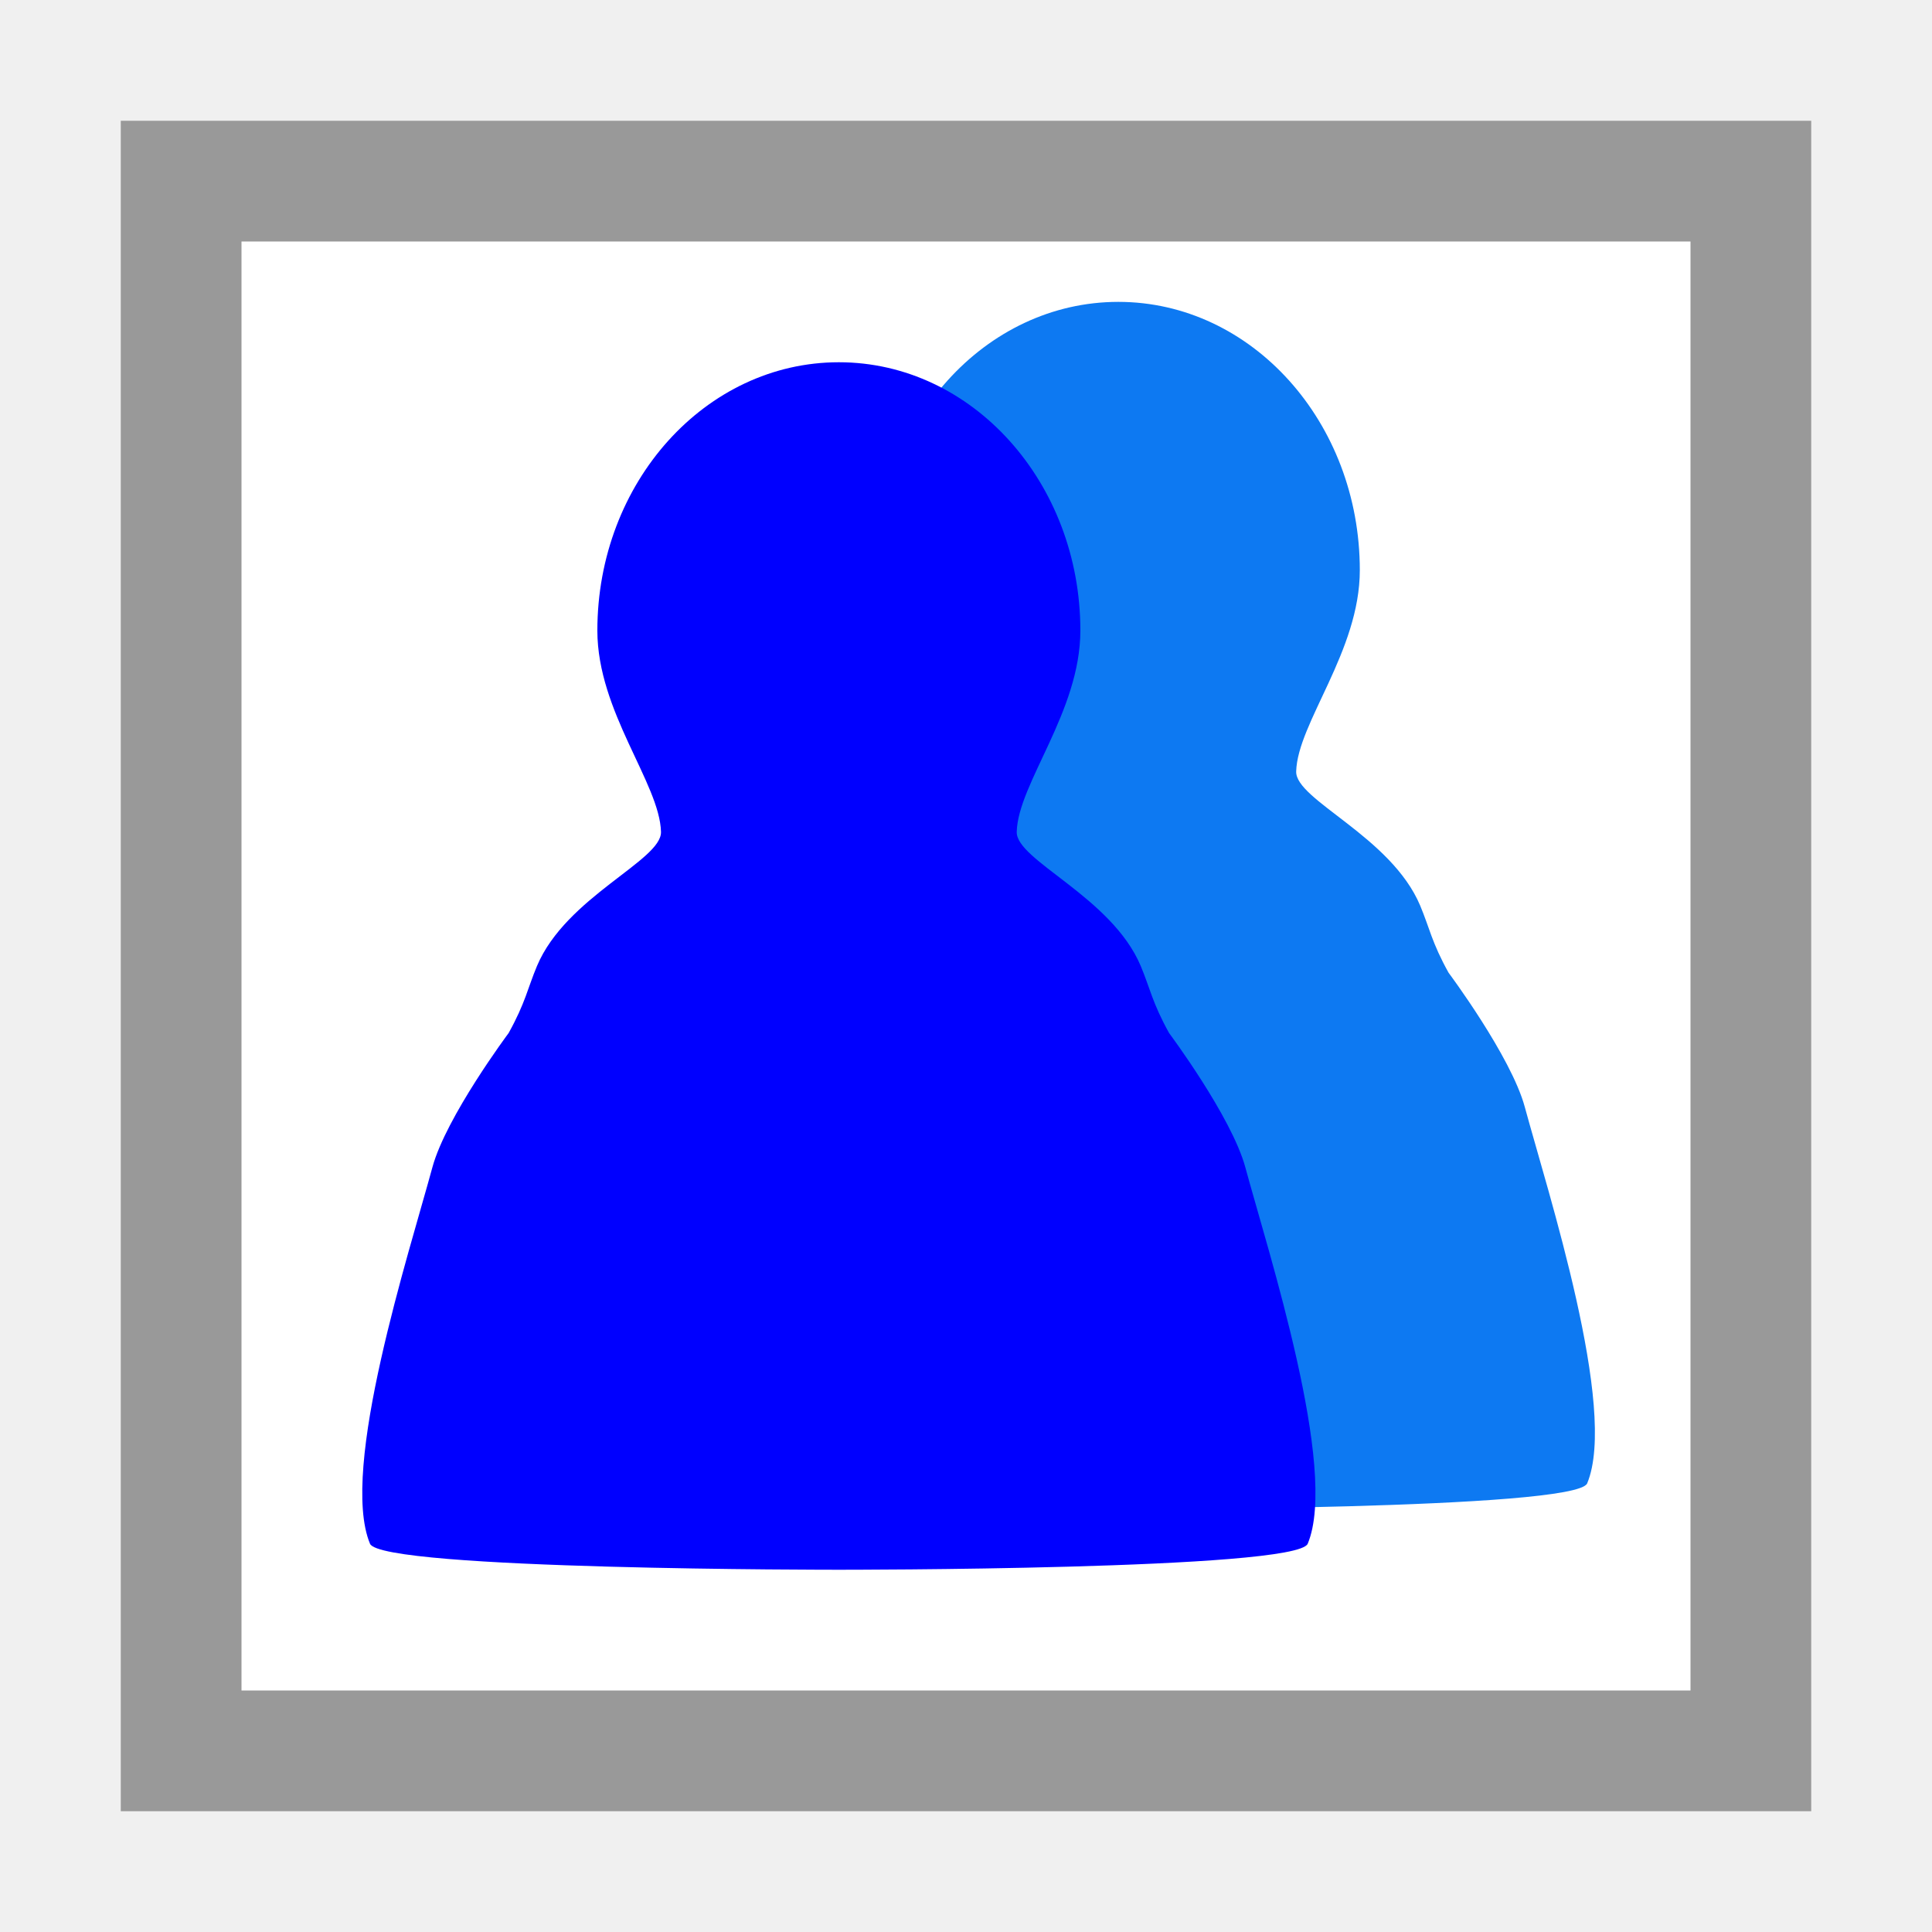
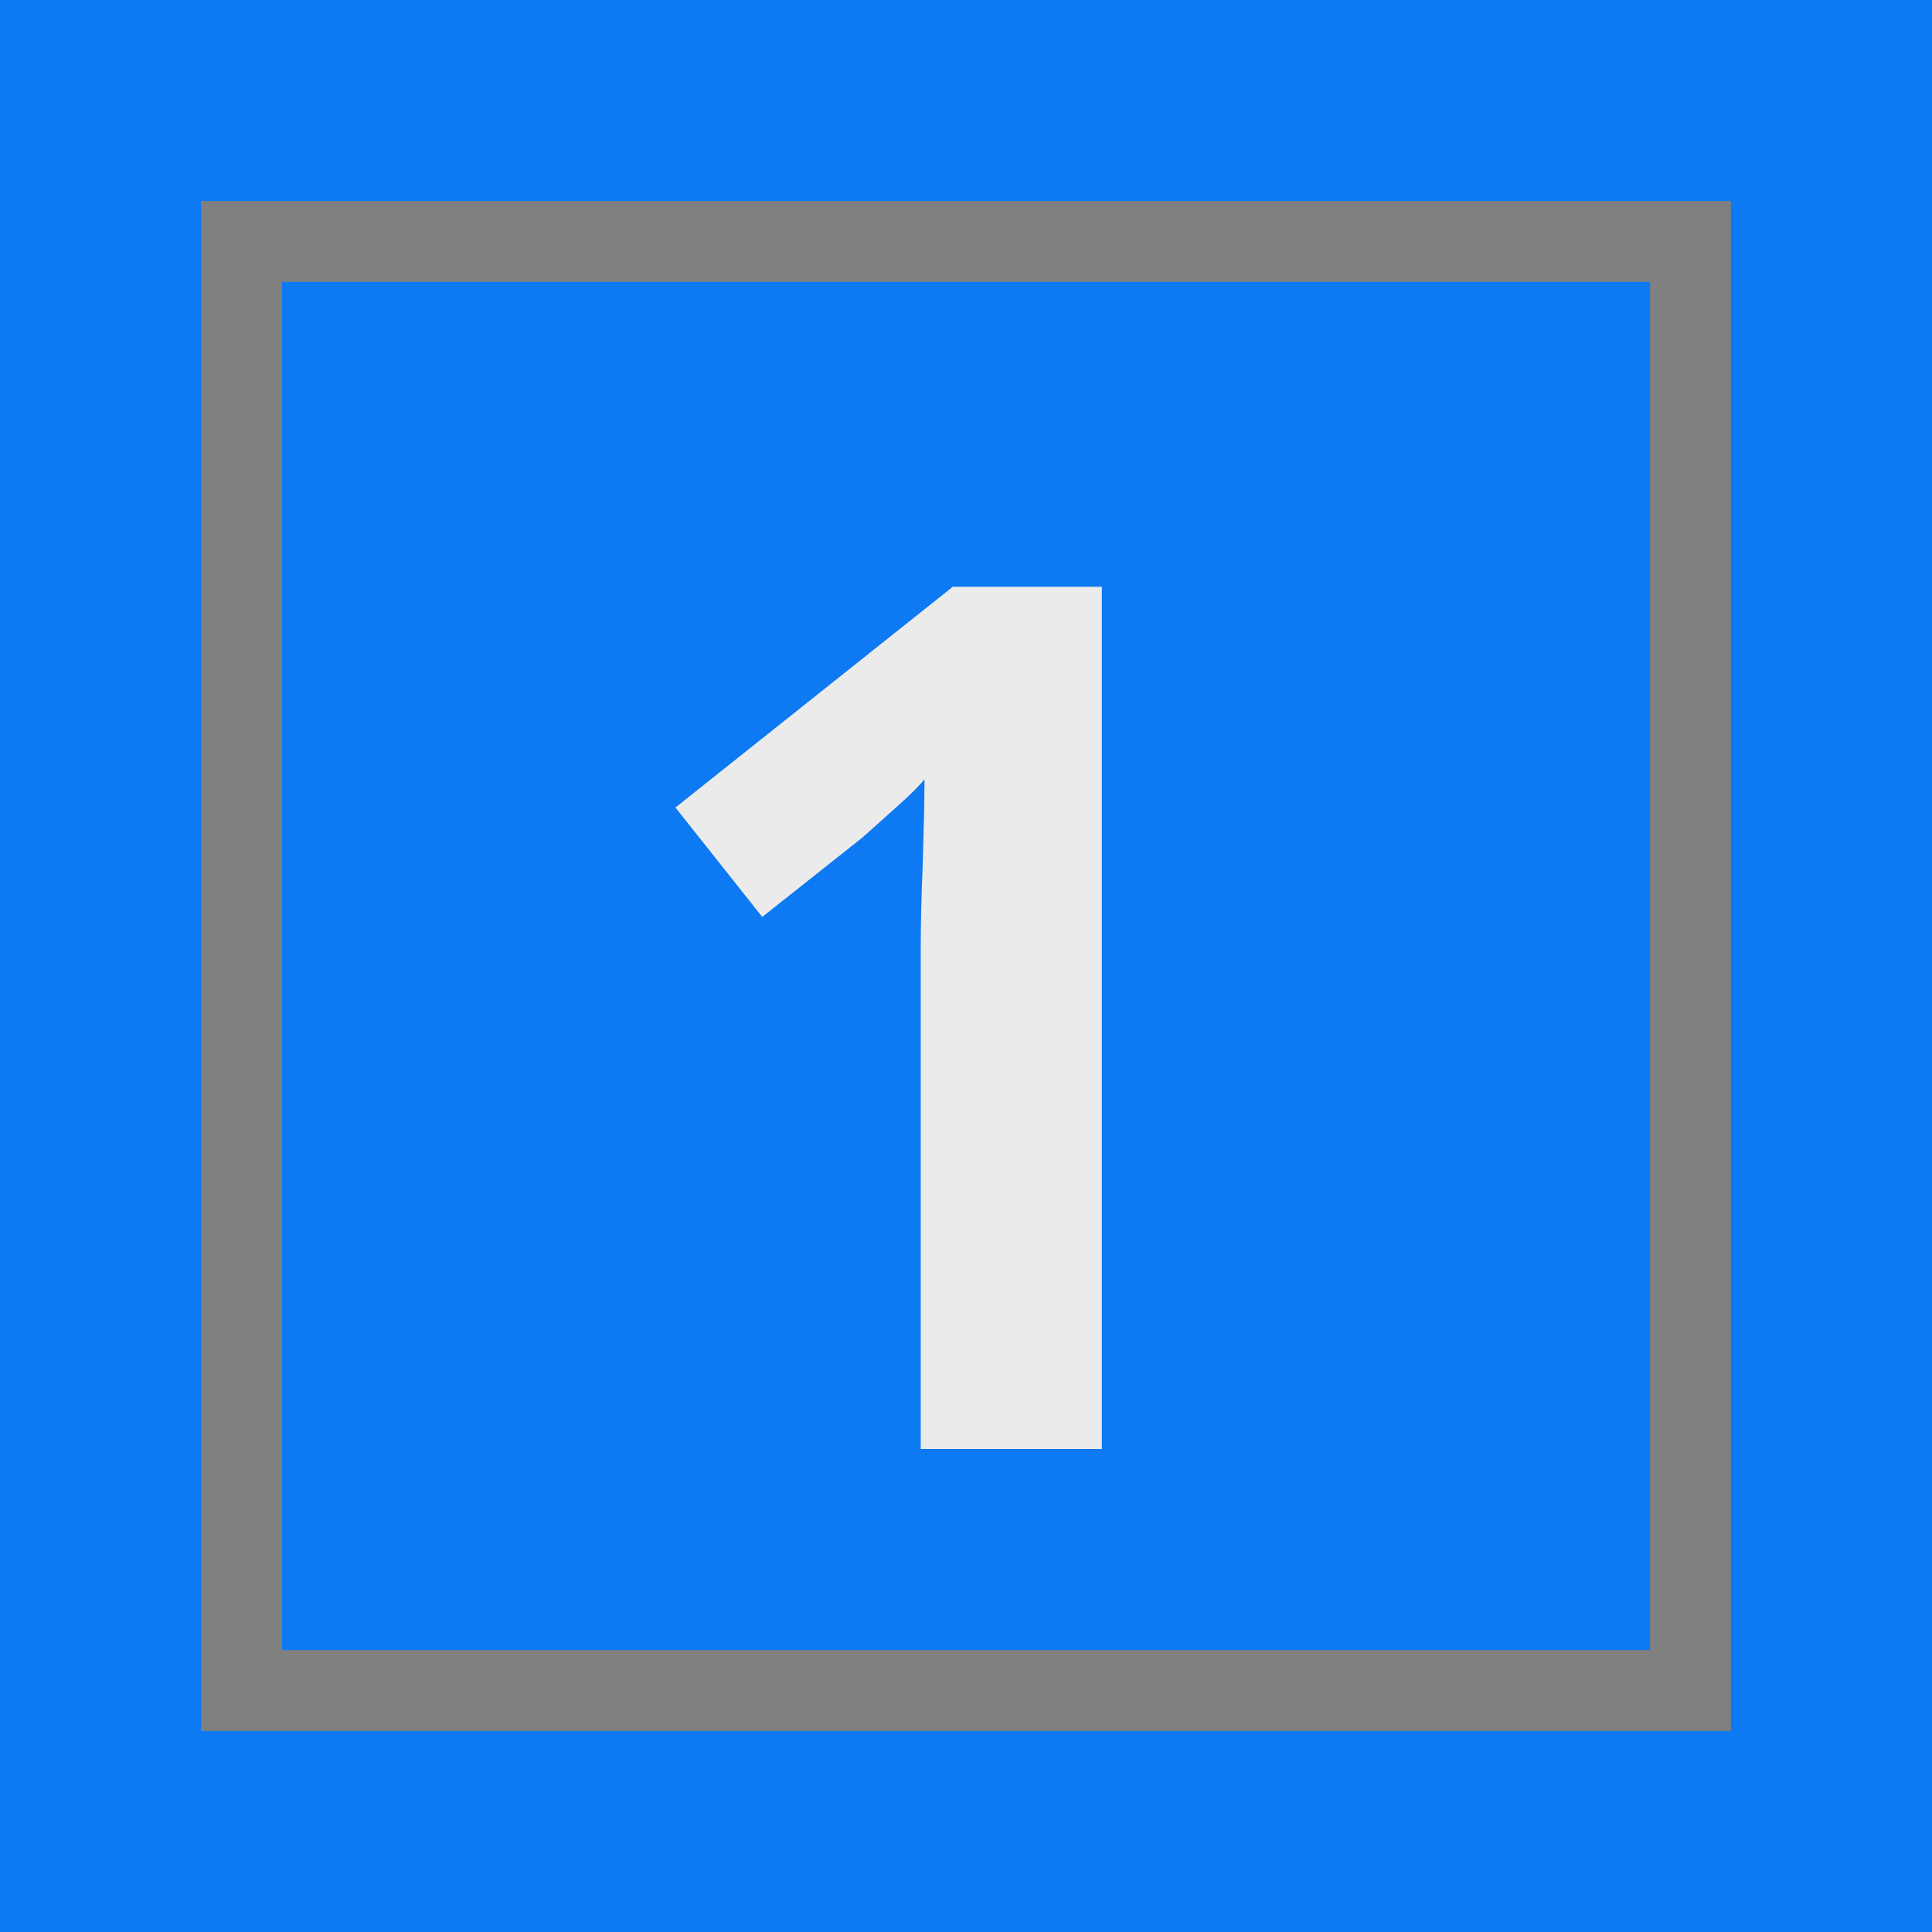
<svg xmlns="http://www.w3.org/2000/svg" width="100%" height="100%" viewBox="0 0 16 16" version="1.1">
-   <rect x="1" y="1" width="14" height="14" style="fill:white;fill-rule:nonzero;" />
-   <path d="M1,1l0,14l14,0l0,-14l-14,0Zm1,1l12,0l0,12l-12,0l0,-12Z" style="fill:rgb(153,153,153);fill-rule:nonzero;" />
-   <g transform="matrix(1,0,0,1.11111,1.26141,-0.833332)">
-     <path d="M8,12c0,-0 -3.792,0.003 -3.883,-0.194c-0.256,-0.555 0.326,-2.172 0.517,-2.806c0.114,-0.377 0.631,-1 0.631,-1c0.139,-0.225 0.158,-0.335 0.235,-0.5c0.241,-0.516 1.034,-0.787 1.027,-1c-0.011,-0.361 -0.527,-0.896 -0.527,-1.5c-0,-1.104 0.896,-2 2,-2c1.104,0 2,0.896 2,2c0,0.604 -0.516,1.139 -0.527,1.5c-0.007,0.213 0.786,0.484 1.027,1c0.077,0.165 0.096,0.275 0.235,0.5c-0,0 0.517,0.623 0.631,1c0.191,0.634 0.773,2.251 0.517,2.806c-0.091,0.197 -3.883,0.194 -3.883,0.194Z" style="fill:rgb(13,121,242);" />
-   </g>
-   <g transform="matrix(1,0,0,1.11111,-1.05292,-0.333332)">
-     <path d="M8,12c0,-0 -3.792,0.003 -3.883,-0.194c-0.256,-0.555 0.326,-2.172 0.517,-2.806c0.114,-0.377 0.631,-1 0.631,-1c0.139,-0.225 0.158,-0.335 0.235,-0.5c0.241,-0.516 1.034,-0.787 1.027,-1c-0.011,-0.361 -0.527,-0.896 -0.527,-1.5c-0,-1.104 0.896,-2 2,-2c1.104,0 2,0.896 2,2c0,0.604 -0.516,1.139 -0.527,1.5c-0.007,0.213 0.786,0.484 1.027,1c0.077,0.165 0.096,0.275 0.235,0.5c-0,0 0.517,0.623 0.631,1c0.191,0.634 0.773,2.251 0.517,2.806c-0.091,0.197 -3.883,0.194 -3.883,0.194Z" style="fill:rgb(0,0,255);" />
-   </g>
+   <rect x="0" y="0" width="16" height="16" style="fill:rgb(13,121,242);" />
+   <rect x="2" y="2" width="12" height="12" style="fill:none;stroke:rgb(128,128,128);stroke-width:0.67px;" />
+   <text x="5px" y="12px" style="font-family:system-ui,system,sans-serif;font-weight:700;font-size:10px;fill:rgb(235,235,235);">1</text>
</svg>
